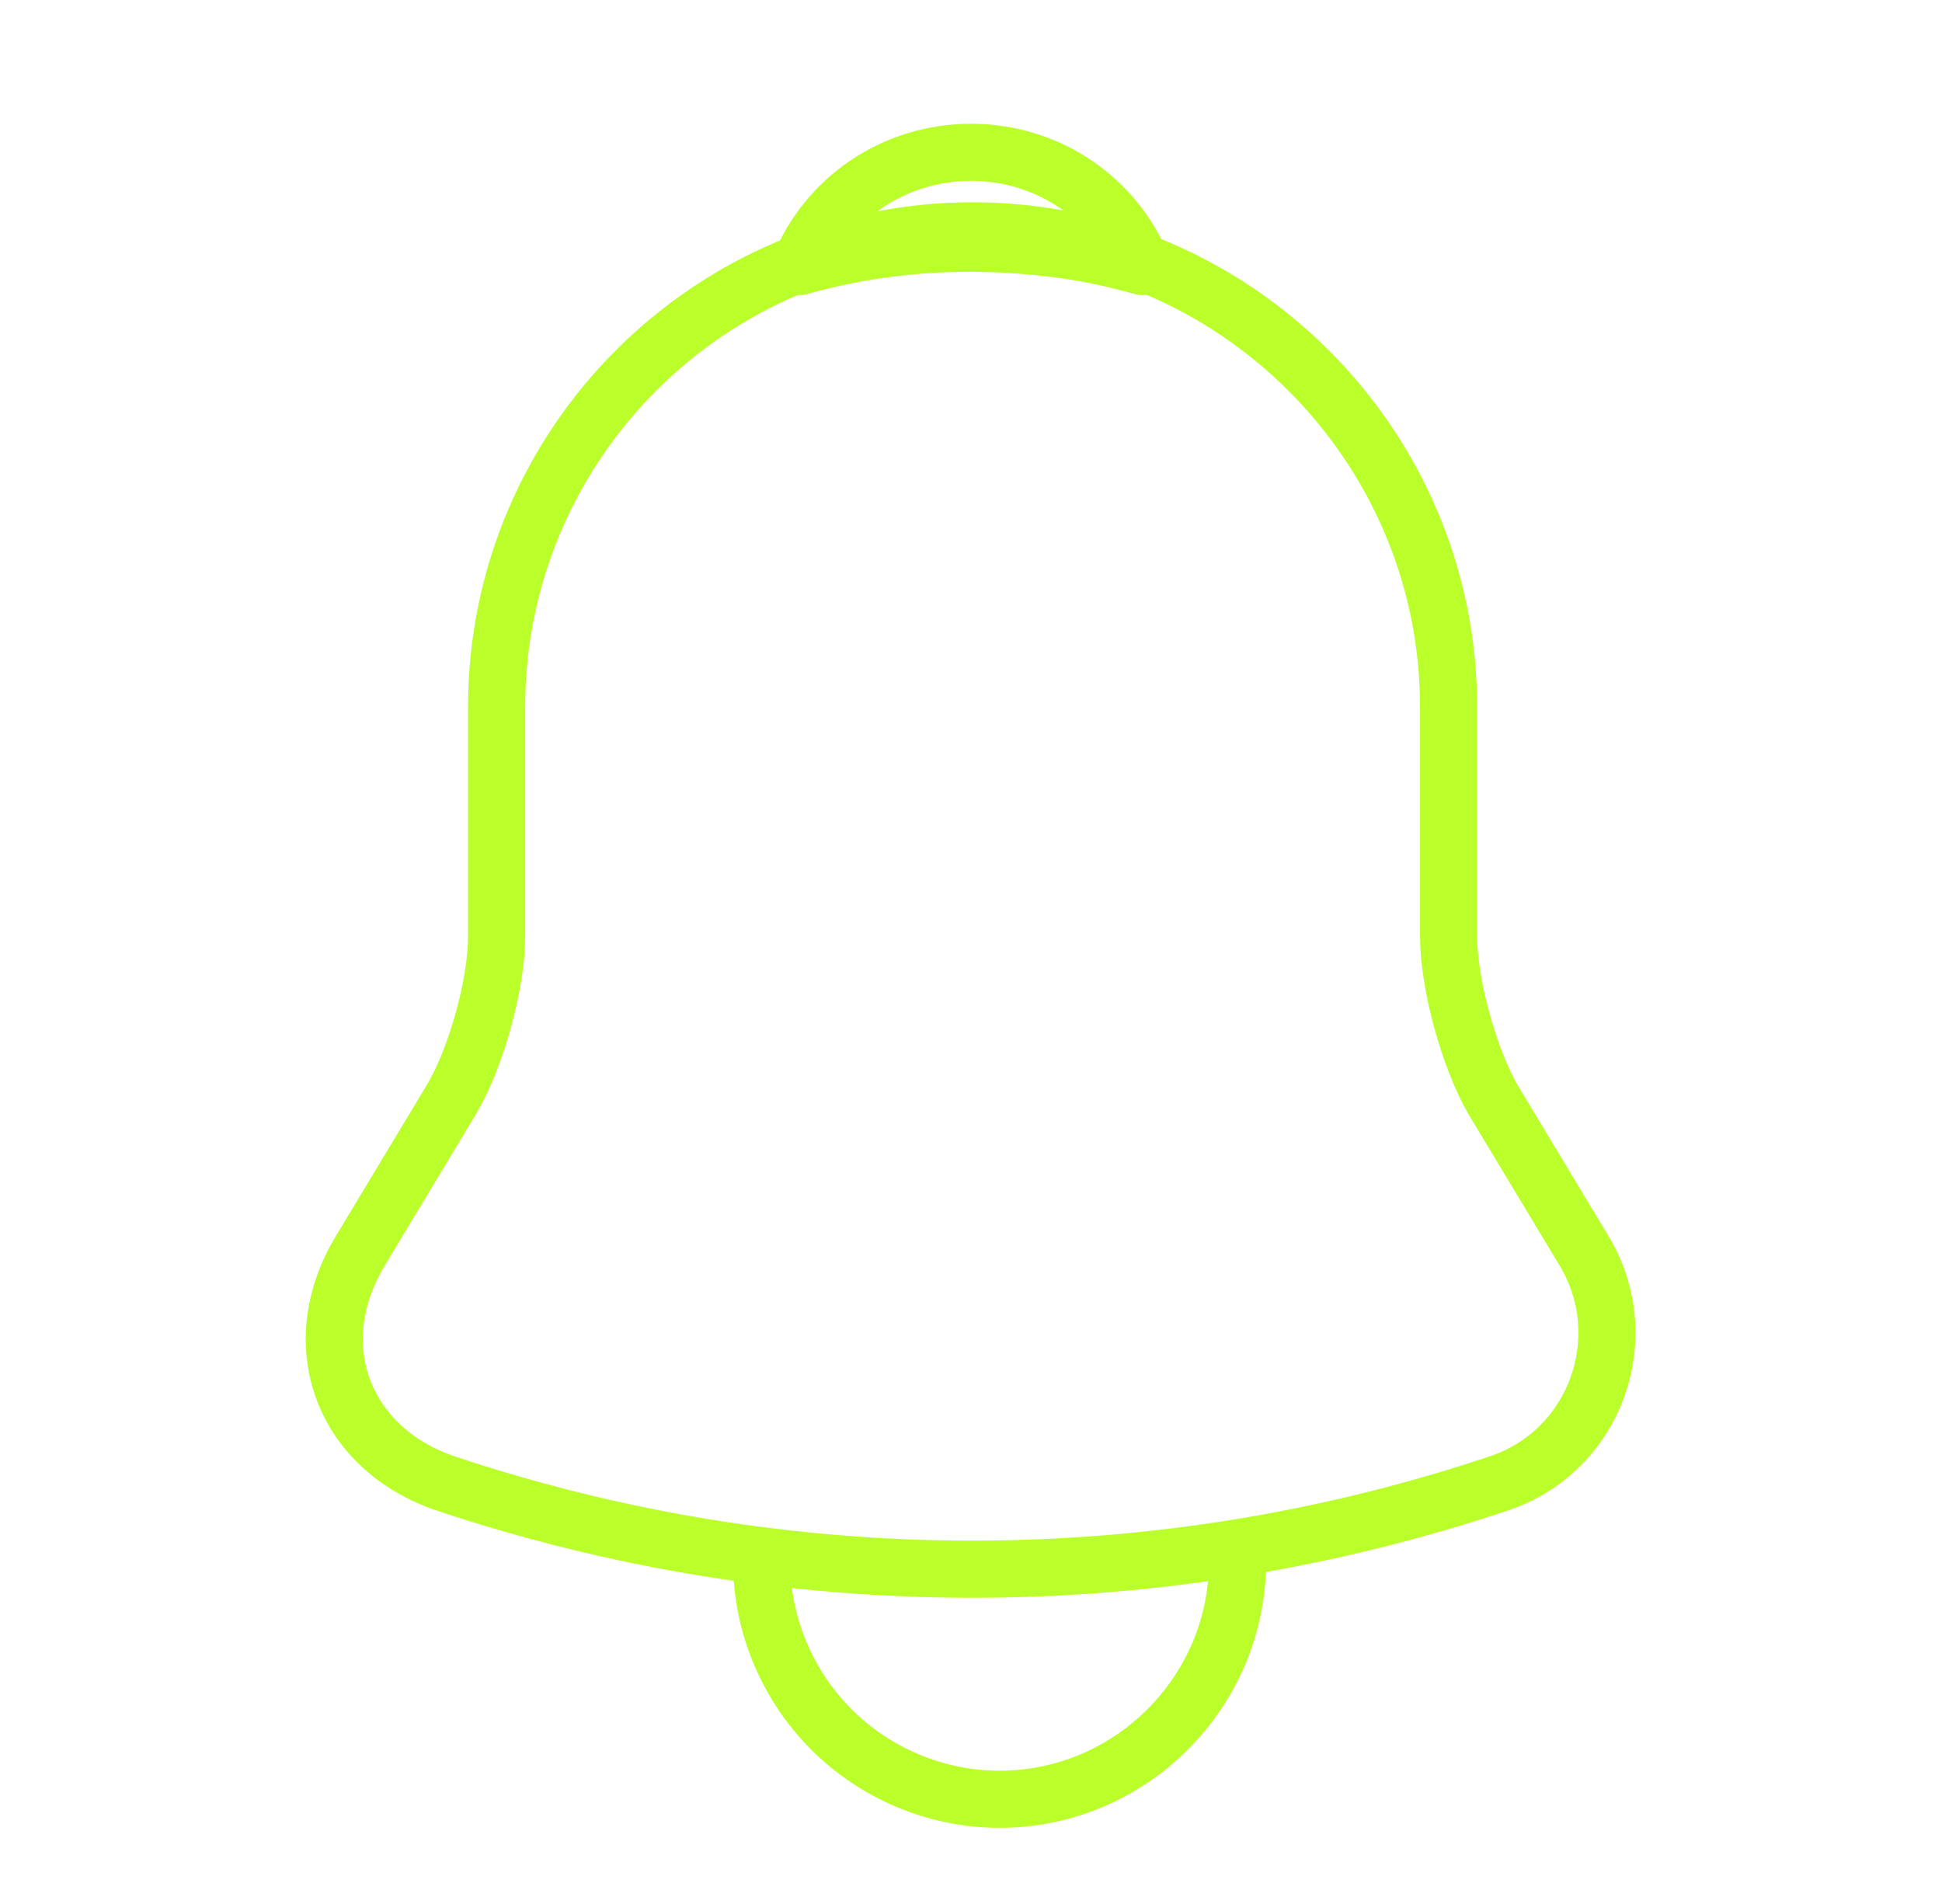
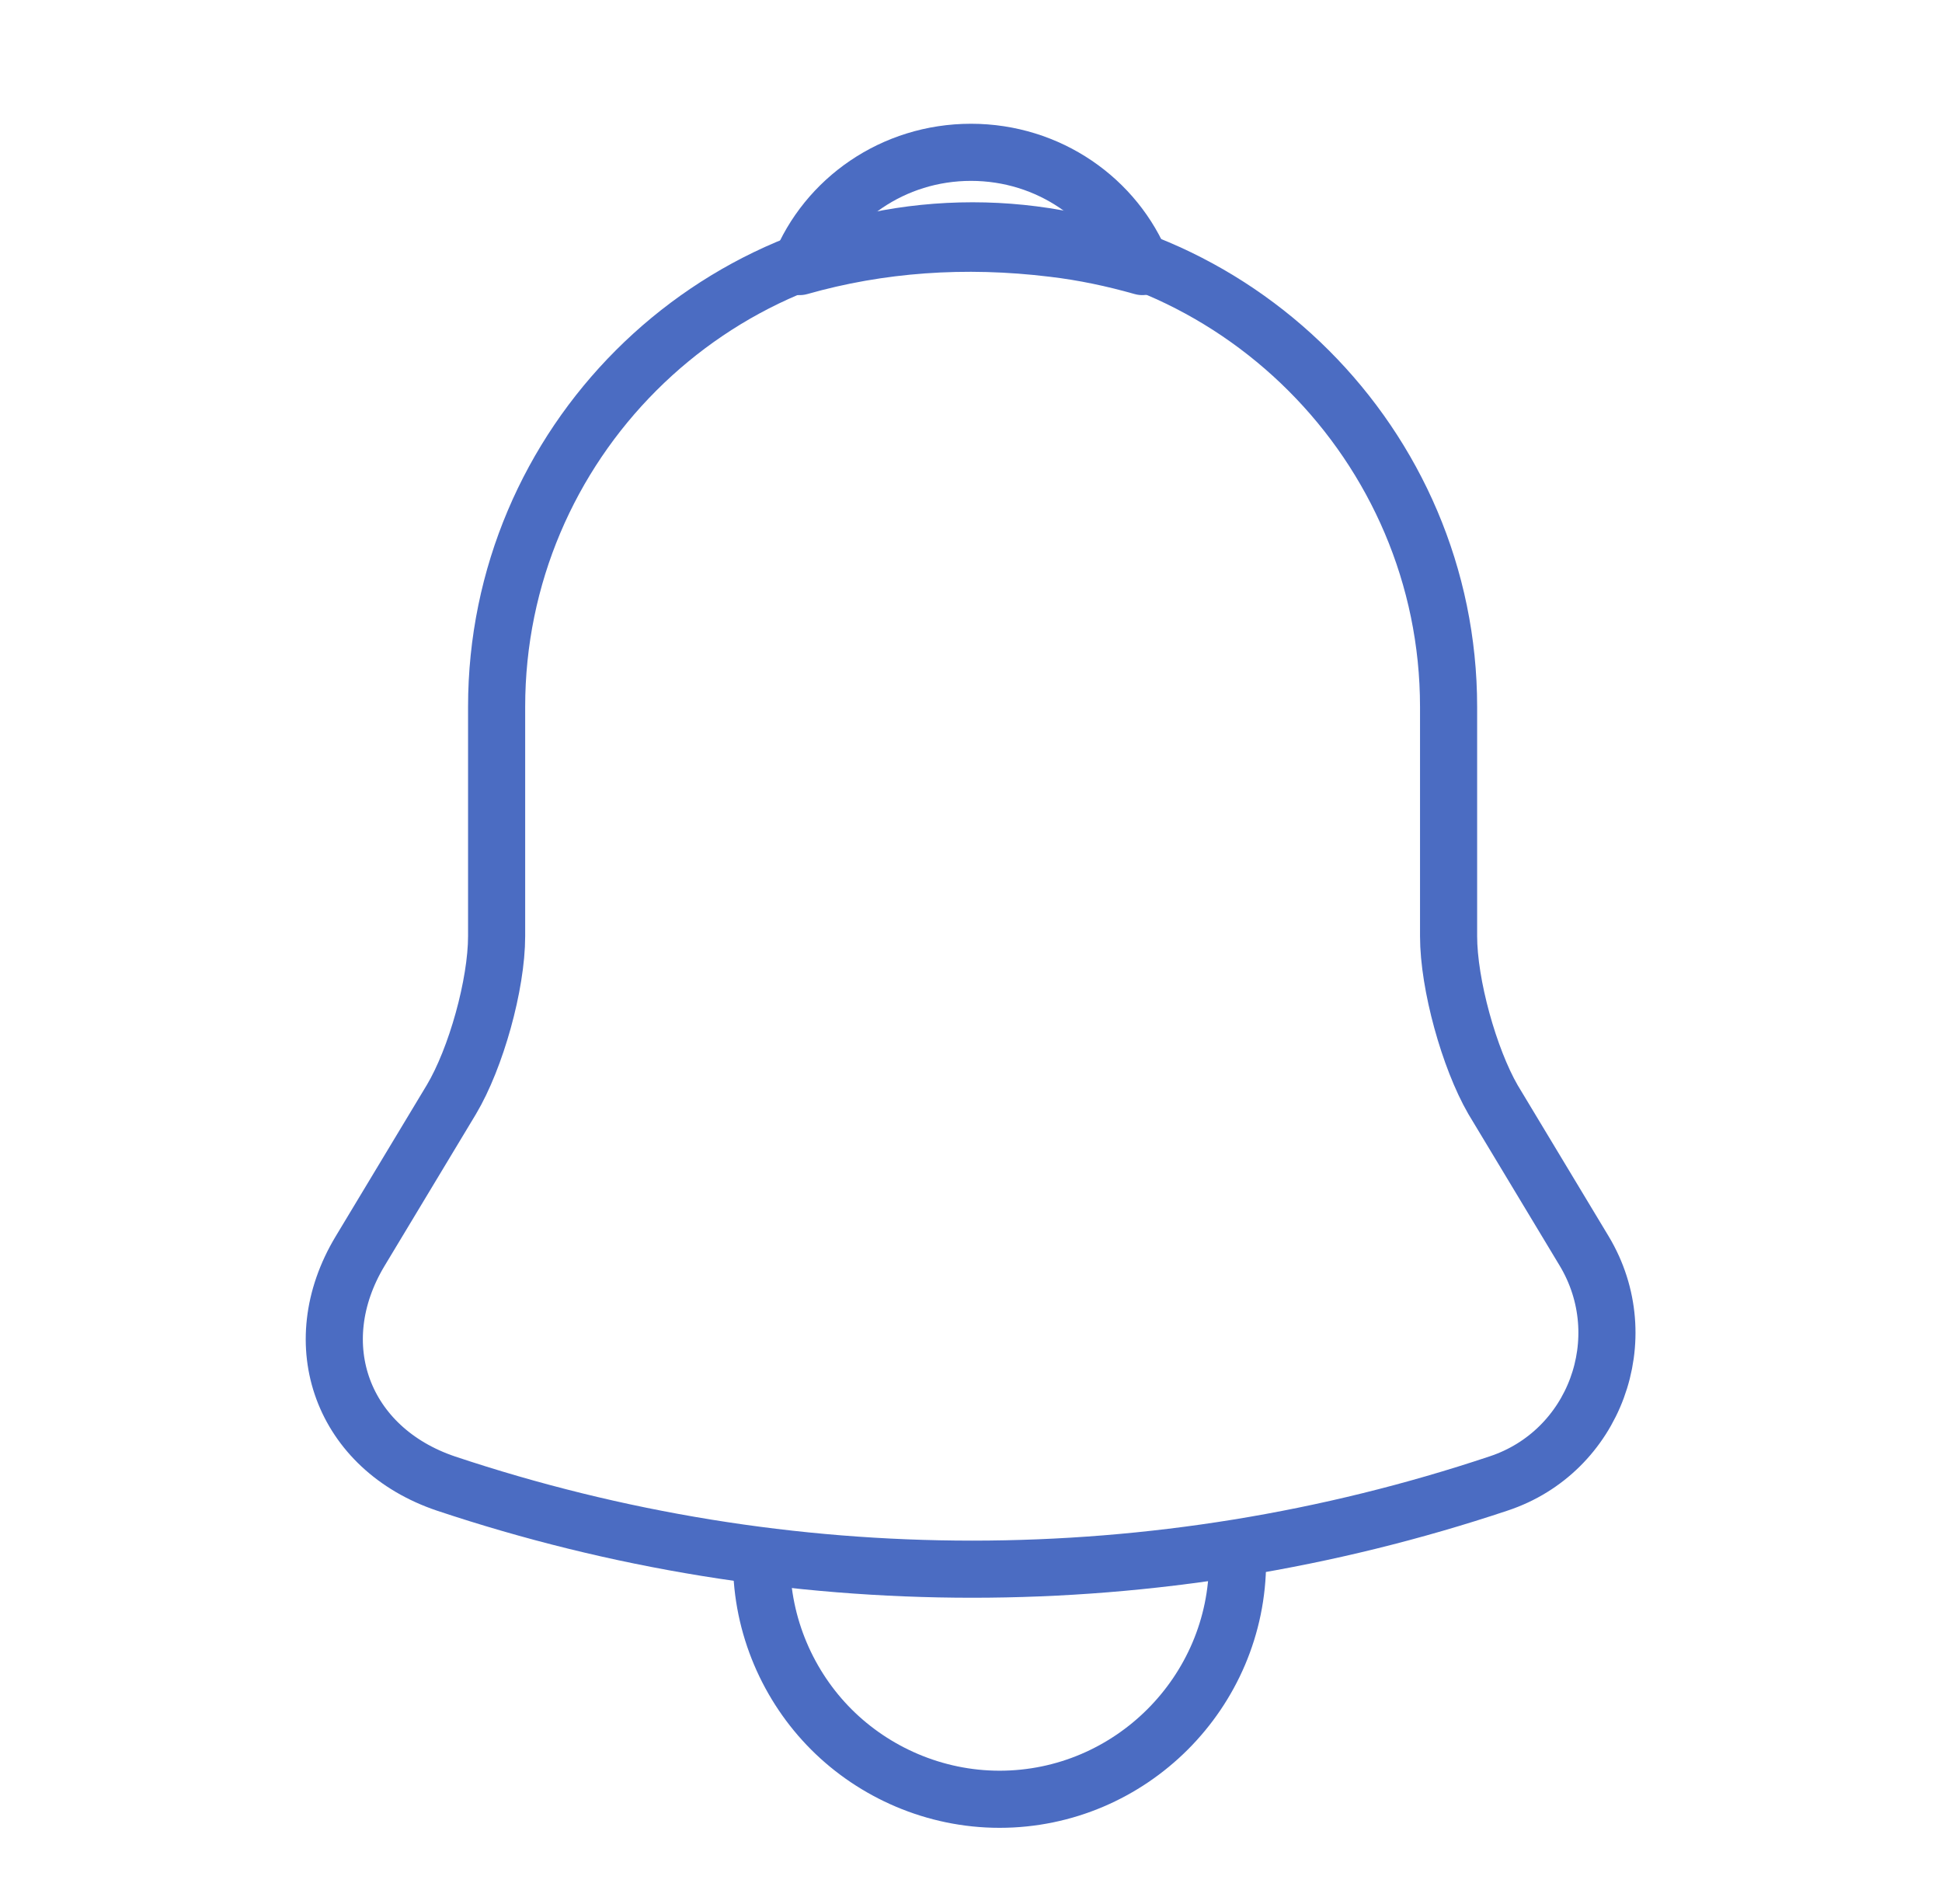
<svg xmlns="http://www.w3.org/2000/svg" width="51" height="50" viewBox="0 0 51 50" fill="none">
-   <path d="M25.542 6.062C18.646 6.062 13.042 11.667 13.042 18.562V24.583C13.042 25.854 12.5 27.792 11.854 28.875L9.458 32.854C7.979 35.312 9 38.042 11.708 38.958C20.688 41.958 30.375 41.958 39.354 38.958C41.875 38.125 42.979 35.146 41.604 32.854L39.208 28.875C38.583 27.792 38.042 25.854 38.042 24.583V18.562C38.042 11.688 32.417 6.062 25.542 6.062Z" stroke="#BAFF2A" stroke-width="1.5" stroke-miterlimit="10" stroke-linecap="round" />
-   <path d="M30 7C29.246 6.786 28.468 6.619 27.665 6.524C25.33 6.238 23.092 6.405 21 7C21.705 5.238 23.457 4 25.5 4C27.543 4 29.295 5.238 30 7Z" stroke="#BAFF2A" stroke-width="1.5" stroke-miterlimit="10" stroke-linecap="round" stroke-linejoin="round" />
-   <path d="M32.5 41C32.5 44.438 29.688 47.25 26.25 47.25C24.542 47.25 22.958 46.542 21.833 45.417C20.708 44.292 20 42.708 20 41" stroke="#BAFF2A" stroke-width="1.5" stroke-miterlimit="10" />
+   <path d="M25.542 6.062C18.646 6.062 13.042 11.667 13.042 18.562V24.583C13.042 25.854 12.5 27.792 11.854 28.875L9.458 32.854C7.979 35.312 9 38.042 11.708 38.958C20.688 41.958 30.375 41.958 39.354 38.958C41.875 38.125 42.979 35.146 41.604 32.854L39.208 28.875C38.583 27.792 38.042 25.854 38.042 24.583V18.562C38.042 11.688 32.417 6.062 25.542 6.062Z" stroke="#4B6CC2" stroke-width="1.5" stroke-miterlimit="10" stroke-linecap="round" />
+   <path d="M30 7C29.246 6.786 28.468 6.619 27.665 6.524C25.33 6.238 23.092 6.405 21 7C21.705 5.238 23.457 4 25.5 4C27.543 4 29.295 5.238 30 7Z" stroke="#4B6CC2" stroke-width="1.5" stroke-miterlimit="10" stroke-linecap="round" stroke-linejoin="round" />
+   <path d="M32.5 41C32.5 44.438 29.688 47.25 26.25 47.25C24.542 47.25 22.958 46.542 21.833 45.417C20.708 44.292 20 42.708 20 41" stroke="#4B6CC2" stroke-width="1.5" stroke-miterlimit="10" />
</svg>
